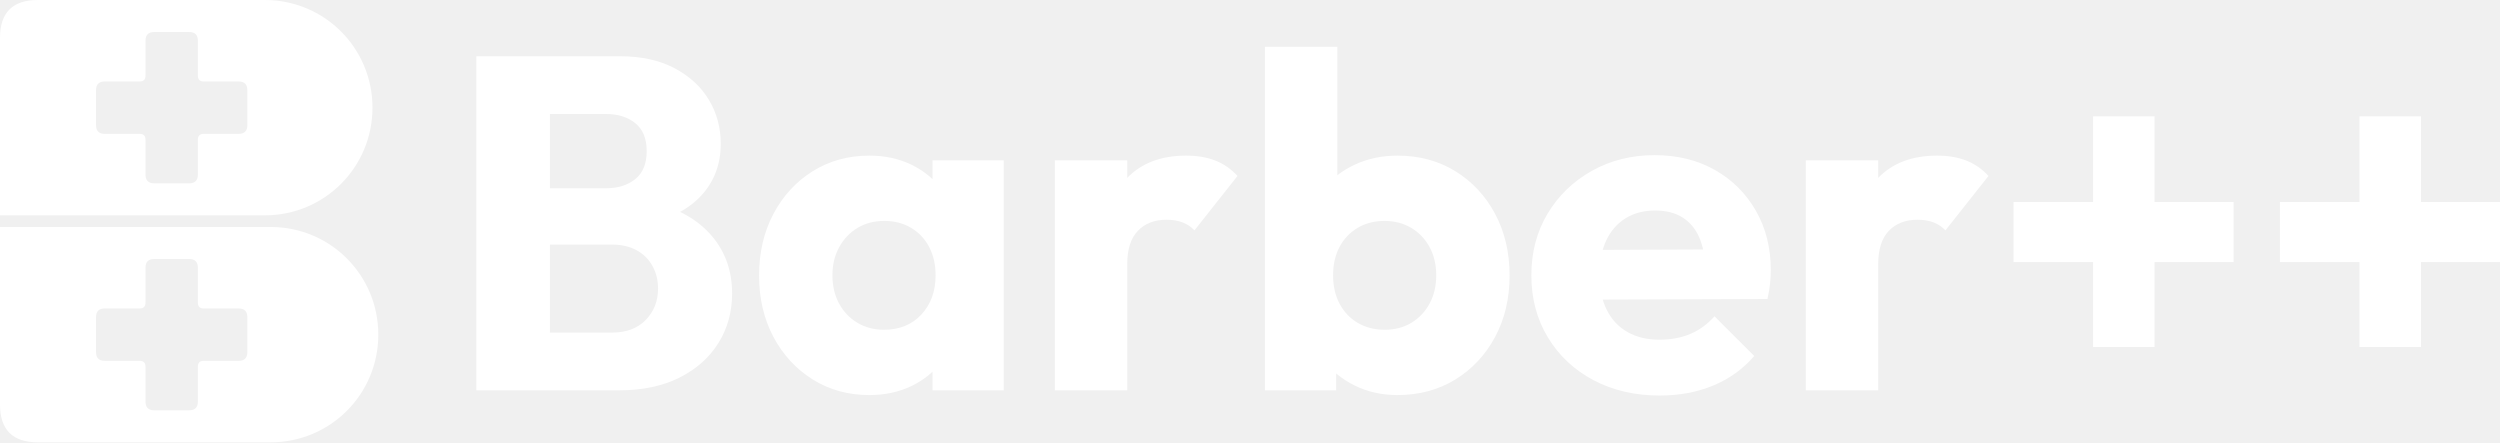
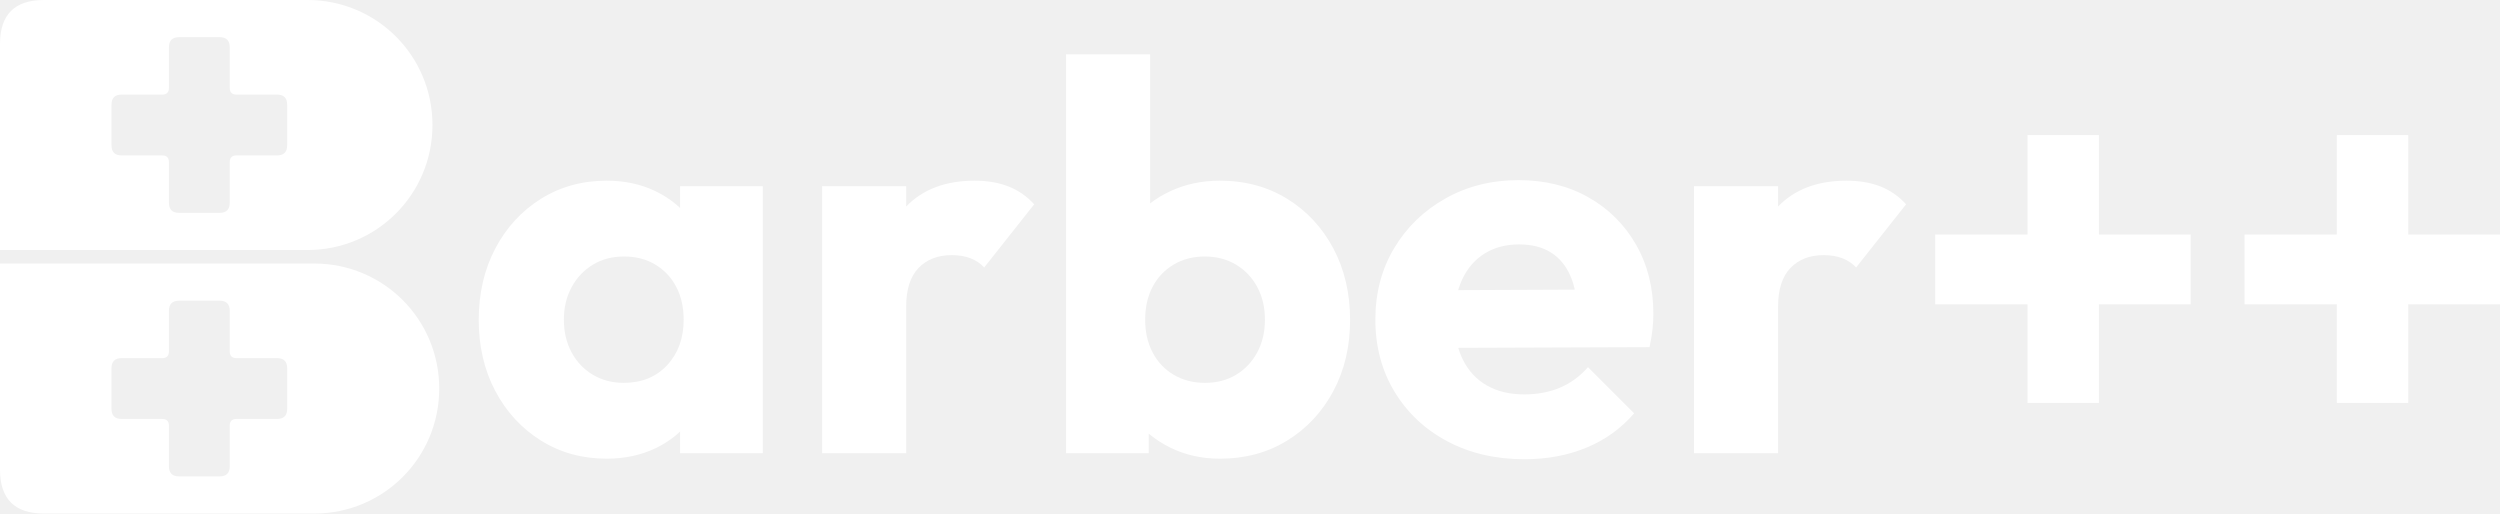
- <svg xmlns="http://www.w3.org/2000/svg" width="587.811" height="104" viewBox="0 0 587.811 104" role="img" aria-label="Barber++">
+ <svg xmlns="http://www.w3.org/2000/svg" width="506.279" height="104" viewBox="0 0 506.279 104" role="img" aria-label="Barber++">
  <g transform="scale(0.3421053)">
    <path fill="#FFFFFF" fill-rule="evenodd" d="M26 0H182C223 0 256 33 256 74S223 148 182 148H0V26Q0 0 26 0ZM106 22H130Q136 22 136 28V52Q136 56 140 56H164Q170 56 170 62V86Q170 92 164 92H140Q136 92 136 96V120Q136 126 130 126H106Q100 126 100 120V96Q100 92 96 92H72Q66 92 66 86V62Q66 56 72 56H96Q100 56 100 52V28Q100 22 106 22Z" />
    <path fill="#FFFFFF" fill-rule="evenodd" d="M0 156H186C227 156 260 189 260 230S227 304 186 304H26Q0 304 0 278ZM106.0 178.0H130.0Q136.0 178.0 136.0 184.0V208.0Q136.0 212.0 140.0 212.0H164.0Q170.0 212.0 170.0 218.0V242.0Q170.0 248.0 164.0 248.0H140.0Q136.0 248.0 136.0 252.0V276.0Q136.0 282.0 130.0 282.0H106.0Q100.0 282.0 100.0 276.0V252.0Q100.0 248.0 96.0 248.0H72.0Q66.0 248.0 66.0 242.0V218.0Q66.0 212.0 72.0 212.0H96.0Q100.0 212.0 100.0 208.0V184.0Q100.0 178.0 106.0 178.0Z" />
  </g>
-   <g transform="translate(112 11)">
+   <g transform="translate(30.4684 11)">
    <g transform="translate(0 80.77612) scale(0.1112619 -0.1112619)">
-       <path fill="#FFFFFF" transform="translate(-67.5 0)" d="M188 0V122H354Q399.5 122 425.5 148.75Q451.5 175.5 451.5 215Q451.5 241.5 439.75 262.75Q428 284 406.25 296.0Q384.5 308 354 308H188V427H341Q379.5 427 403.5 446.5Q427.5 466 427.5 505.5Q427.5 545 403.5 564.5Q379.5 584 341 584H188V706H370.5Q438.5 706 486.25 680.75Q534 655.5 559.0 613.75Q584 572 584 521Q584 455.5 541.75 410.5Q499.5 365.5 418 349L421.5 401.5Q511 384.5 559.5 332.5Q608 280.5 608 204.5Q608 146.5 579.25 100.25Q550.5 54 497.0 27.0Q443.5 0 369 0ZM67.5 0V706H223V0Z" />
      <path fill="#FFFFFF" transform="translate(573.5 0)" d="M257 -10Q190 -10 137.25 23.0Q84.5 56 54.25 113.0Q24 170 24 242.5Q24 315.5 54.25 372.75Q84.5 430 137.25 463.0Q190 496 257 496Q306 496 345.5 477.0Q385 458 409.75 424.5Q434.5 391 438 348V138Q434.5 95 410.0 61.5Q385.5 28 345.75 9.0Q306 -10 257 -10ZM288 128Q337 128 367.0 160.25Q397 192.5 397 243Q397 277 383.5 302.75Q370 328.5 345.5 343.25Q321 358 288.5 358Q256.5 358 232.0 343.25Q207.5 328.5 193.25 302.5Q179 276.5 179 243Q179 209.5 193.0 183.5Q207 157.5 231.75 142.75Q256.5 128 288 128ZM390.5 0V130.5L413.5 249L390.5 366.5V486H541V0Z" />
      <path fill="#FFFFFF" transform="translate(1168.5 0)" d="M54 0V486H207V0ZM207 266.5 142.5 316.5Q161.5 402 206.997 449.0Q252.494 496 331.5 496Q366.5 496 393.25 485.5Q420 475 440 453L349 338Q339 349 324.194 354.75Q309.389 360.5 290 360.5Q252 360.5 229.5 337.126Q207 313.752 207 266.5Z" />
      <path fill="#FFFFFF" transform="translate(1612.5 0)" d="M334 -10Q284.5 -10 243.5 10.25Q202.5 30.5 176.75 65.25Q151 100 147 143V348Q151 391 177.0 424.5Q203 458 244.0 477.0Q285 496 334 496Q403 496 456.5 463.0Q510 430 540.5 372.75Q571 315.5 571 242.5Q571 170 540.5 113.0Q510 56 456.5 23.0Q403 -10 334 -10ZM54 0V726H207V366.5L181.5 249L204.5 130.5V0ZM307 128Q339 128 363.5 142.75Q388 157.5 402.0 183.5Q416 209.5 416 243Q416 276.5 402.0 302.5Q388 328.5 363.25 343.25Q338.5 358 306.5 358Q274.5 358 249.75 343.25Q225 328.5 211.5 302.75Q198 277 198 243Q198 209 211.75 183.0Q225.5 157 250.25 142.5Q275 128 307 128Z" />
      <path fill="#FFFFFF" transform="translate(2207.5 0)" d="M293.5 -11Q214.5 -11 153.25 21.5Q92 54 57.0 111.75Q22 169.5 22 243Q22 316 56.25 373.25Q90.5 430.5 149.75 463.75Q209 497 282.5 497Q354.5 497 409.75 465.75Q465 434.5 496.5 379.5Q528 324.5 528 254Q528 240.5 526.5 226.0Q525 211.5 521 193L102 191.5V296.5L456 298L390 253.5Q389 295.5 376.75 323.25Q364.5 351 341.25 365.5Q318 380 283.5 380Q247.5 380 221.0 363.5Q194.5 347 180.25 316.75Q166 286.5 166 244Q166 201 181.25 170.25Q196.5 139.5 225.0 123.25Q253.5 107 293 107Q329 107 358.0 119.25Q387 131.5 409 156.5L493 72.5Q457 31 406.0 10.0Q355 -11 293.5 -11Z" />
      <path fill="#FFFFFF" transform="translate(2755.5 0)" d="M54 0V486H207V0ZM207 266.5 142.5 316.5Q161.5 402 206.997 449.0Q252.494 496 331.5 496Q366.5 496 393.25 485.5Q420 475 440 453L349 338Q339 349 324.194 354.75Q309.389 360.5 290 360.5Q252 360.5 229.5 337.126Q207 313.752 207 266.5Z" />
      <path fill="#FFFFFF" transform="translate(3199.5 0)" d="M49 271V398H514V271ZM217 579H347V91.5H217Z" />
      <path fill="#FFFFFF" transform="translate(3762.5 0)" d="M49 271V398H514V271ZM217 579H347V91.5H217Z" />
    </g>
  </g>
</svg>
